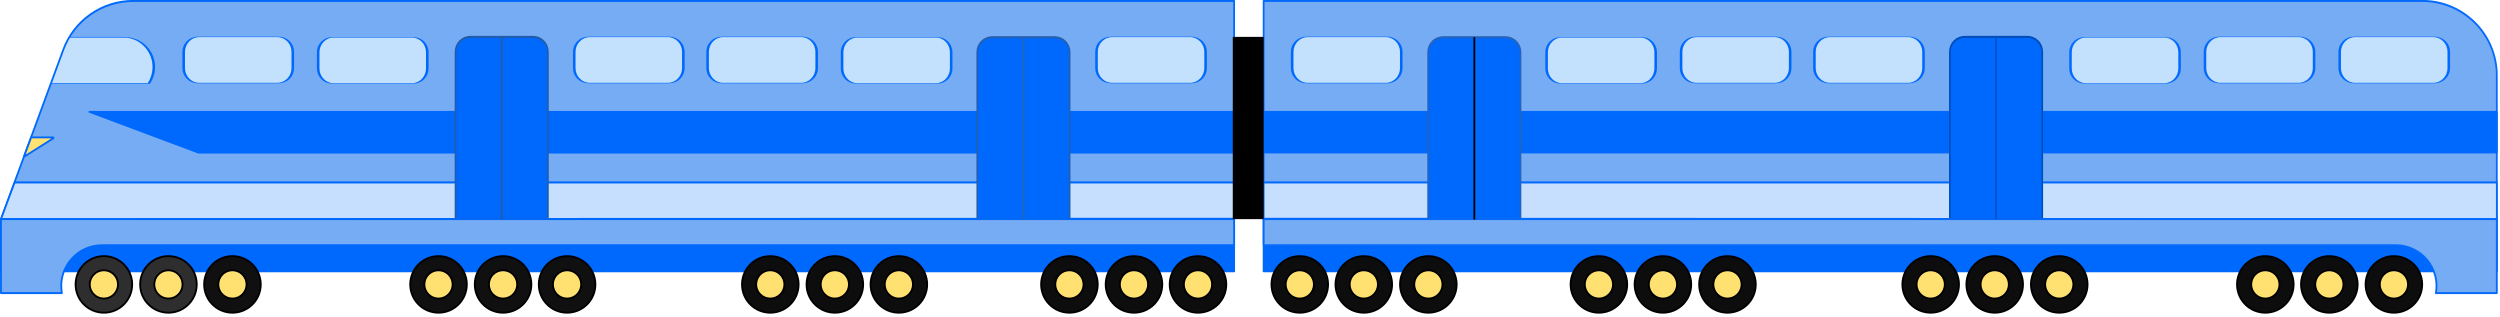
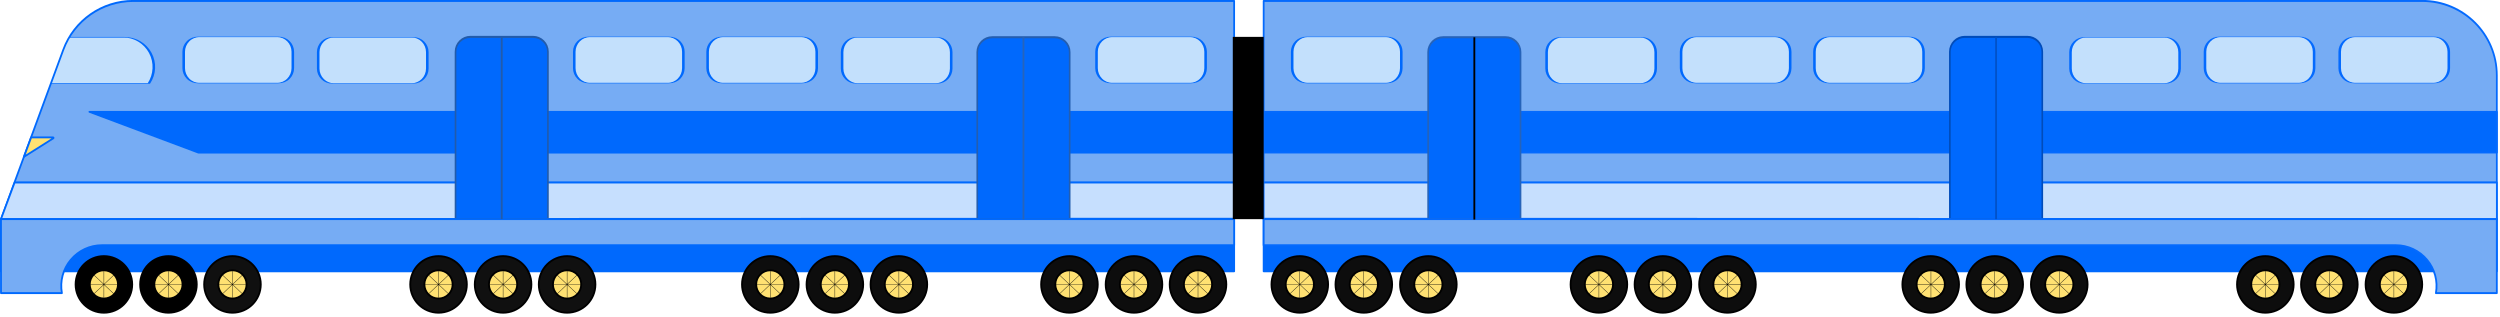
<svg xmlns="http://www.w3.org/2000/svg" width="100%" height="100%" viewBox="0 0 671 85" version="1.1" xml:space="preserve" style="fill-rule:evenodd;clip-rule:evenodd;stroke-linejoin:round;stroke-miterlimit:1.5;">
-   <g transform="matrix(1,0,0,1,-952.869,-4985.84)">
-     <g transform="matrix(0.731306,0,0,0.927136,321.02,948.264)">
-       <g id="train" transform="matrix(1.31347,0,0,1.03603,-3686.23,4485.21)">
+   <g transform="matrix(1,0,0,1,-939.16,-3652.78)">
+     <g transform="matrix(0.731306,0,0,0.927136,321.02,-384.796)">
+       <g id="train" transform="matrix(1.31347,0,0,1.03603,-3704.97,4485.21)">
        <g transform="matrix(0.908012,0,0,1,373.19,2.51073)">
          <path d="M3784.02,-128.038L3445.24,-128.038C3435.63,-128.038 3427.04,-122.596 3423.72,-114.407C3416.44,-96.434 3404.54,-67.063 3404.54,-67.063L3784.02,-67.063L3784.02,-128.038Z" style="fill:rgb(118,172,244);" />
          <clipPath id="_clip1">
            <path d="M3784.02,-128.038L3445.24,-128.038C3435.63,-128.038 3427.04,-122.596 3423.72,-114.407C3416.44,-96.434 3404.54,-67.063 3404.54,-67.063L3784.02,-67.063L3784.02,-128.038Z" />
          </clipPath>
          <g clip-path="url(#_clip1)">
            <g transform="matrix(1.46552,0,0,0.327273,-2107.55,-79.8578)">
              <path d="M3792.24,-76.755C3793.51,-84.55 3793.63,-94.562 3792.54,-102.809C3791.45,-111.055 3789.34,-116.202 3787.04,-116.202C3781.07,-116.202 3775.05,-116.202 3775.05,-116.202L3769.55,-76.747L3792.24,-76.747C3792.24,-76.747 3792.24,-76.75 3792.24,-76.755Z" style="fill:rgb(195,224,252);stroke:rgb(0,105,253);stroke-width:0.54px;" />
            </g>
          </g>
          <path d="M3784.02,-128.038L3445.24,-128.038C3435.63,-128.038 3427.04,-122.596 3423.72,-114.407C3416.44,-96.434 3404.54,-67.063 3404.54,-67.063L3784.02,-67.063L3784.02,-128.038Z" style="fill:none;stroke:rgb(0,105,253);stroke-width:0.55px;" />
        </g>
        <g transform="matrix(0.942837,0,0,0.919308,217.741,-7.16899)">
          <path d="M3809.12,-95.04L3469.88,-95.04L3502.16,-82.648L3809.12,-82.648L3809.12,-95.04Z" style="fill:rgb(0,105,253);stroke:rgb(0,105,253);stroke-width:0.56px;" />
        </g>
        <g transform="matrix(1.46552,0,0,0.327273,-1761.74,-77.4547)">
          <path d="M3795.85,-103.477C3795.85,-106.852 3795.55,-110.089 3795.02,-112.475C3794.49,-114.861 3793.76,-116.202 3793.01,-116.202C3789.04,-116.202 3781.86,-116.202 3777.89,-116.202C3777.14,-116.202 3776.41,-114.861 3775.88,-112.475C3775.35,-110.089 3775.05,-106.852 3775.05,-103.477C3775.05,-98.994 3775.05,-93.955 3775.05,-89.472C3775.05,-86.097 3775.35,-82.861 3775.88,-80.474C3776.41,-78.088 3777.14,-76.747 3777.89,-76.747C3781.86,-76.747 3789.04,-76.747 3793.01,-76.747C3793.76,-76.747 3794.49,-78.088 3795.02,-80.474C3795.55,-82.861 3795.85,-86.097 3795.85,-89.472C3795.85,-93.955 3795.85,-98.994 3795.85,-103.477Z" style="fill:rgb(195,224,252);stroke:rgb(0,105,253);stroke-width:0.49px;" />
        </g>
        <g transform="matrix(1.46552,0,0,0.327273,-1832.83,-77.3471)">
          <path d="M3795.85,-103.477C3795.85,-106.852 3795.55,-110.089 3795.02,-112.475C3794.49,-114.861 3793.76,-116.202 3793.01,-116.202C3789.04,-116.202 3781.86,-116.202 3777.89,-116.202C3777.14,-116.202 3776.41,-114.861 3775.88,-112.475C3775.35,-110.089 3775.05,-106.852 3775.05,-103.477C3775.05,-98.994 3775.05,-93.955 3775.05,-89.472C3775.05,-86.097 3775.35,-82.861 3775.88,-80.474C3776.41,-78.088 3777.14,-76.747 3777.89,-76.747C3781.86,-76.747 3789.04,-76.747 3793.01,-76.747C3793.76,-76.747 3794.49,-78.088 3795.02,-80.474C3795.55,-82.861 3795.85,-86.097 3795.85,-89.472C3795.85,-93.955 3795.85,-98.994 3795.85,-103.477Z" style="fill:rgb(195,224,252);stroke:rgb(0,105,253);stroke-width:0.49px;" />
        </g>
        <g transform="matrix(1.46552,0,0,0.327273,-1870.41,-77.4547)">
          <path d="M3795.85,-103.477C3795.85,-106.852 3795.55,-110.089 3795.02,-112.475C3794.49,-114.861 3793.76,-116.202 3793.01,-116.202C3789.04,-116.202 3781.86,-116.202 3777.89,-116.202C3777.14,-116.202 3776.41,-114.861 3775.88,-112.475C3775.35,-110.089 3775.05,-106.852 3775.05,-103.477C3775.05,-98.994 3775.05,-93.955 3775.05,-89.472C3775.05,-86.097 3775.35,-82.861 3775.88,-80.474C3776.41,-78.088 3777.14,-76.747 3777.89,-76.747C3781.86,-76.747 3789.04,-76.747 3793.01,-76.747C3793.76,-76.747 3794.49,-78.088 3795.02,-80.474C3795.55,-82.861 3795.85,-86.097 3795.85,-89.472C3795.85,-93.955 3795.85,-98.994 3795.85,-103.477Z" style="fill:rgb(195,224,252);stroke:rgb(0,105,253);stroke-width:0.49px;" />
        </g>
        <g transform="matrix(1.46552,0,0,0.327273,-1907.67,-77.4547)">
          <path d="M3795.85,-103.477C3795.85,-106.852 3795.55,-110.089 3795.02,-112.475C3794.49,-114.861 3793.76,-116.202 3793.01,-116.202C3789.04,-116.202 3781.86,-116.202 3777.89,-116.202C3777.14,-116.202 3776.41,-114.861 3775.88,-112.475C3775.35,-110.089 3775.05,-106.852 3775.05,-103.477C3775.05,-98.994 3775.05,-93.955 3775.05,-89.472C3775.05,-86.097 3775.35,-82.861 3775.88,-80.474C3776.41,-78.088 3777.14,-76.747 3777.89,-76.747C3781.86,-76.747 3789.04,-76.747 3793.01,-76.747C3793.76,-76.747 3794.49,-78.088 3795.02,-80.474C3795.55,-82.861 3795.85,-86.097 3795.85,-89.472C3795.85,-93.955 3795.85,-98.994 3795.85,-103.477Z" style="fill:rgb(195,224,252);stroke:rgb(0,105,253);stroke-width:0.49px;" />
        </g>
        <g transform="matrix(1.46552,0,0,0.327273,-1979.22,-77.3471)">
          <path d="M3795.85,-103.477C3795.85,-106.852 3795.55,-110.089 3795.02,-112.475C3794.49,-114.861 3793.76,-116.202 3793.01,-116.202C3789.04,-116.202 3781.86,-116.202 3777.89,-116.202C3777.14,-116.202 3776.41,-114.861 3775.88,-112.475C3775.35,-110.089 3775.05,-106.852 3775.05,-103.477C3775.05,-98.994 3775.05,-93.955 3775.05,-89.472C3775.05,-86.097 3775.35,-82.861 3775.88,-80.474C3776.41,-78.088 3777.14,-76.747 3777.89,-76.747C3781.86,-76.747 3789.04,-76.747 3793.01,-76.747C3793.76,-76.747 3794.49,-78.088 3795.02,-80.474C3795.55,-82.861 3795.85,-86.097 3795.85,-89.472C3795.85,-93.955 3795.85,-98.994 3795.85,-103.477Z" style="fill:rgb(195,224,252);stroke:rgb(0,105,253);stroke-width:0.49px;" />
        </g>
        <g transform="matrix(1.46552,0,0,0.327273,-2016.8,-77.4547)">
          <path d="M3795.85,-103.477C3795.85,-106.852 3795.55,-110.089 3795.02,-112.475C3794.49,-114.861 3793.76,-116.202 3793.01,-116.202C3789.04,-116.202 3781.86,-116.202 3777.89,-116.202C3777.14,-116.202 3776.41,-114.861 3775.88,-112.475C3775.35,-110.089 3775.05,-106.852 3775.05,-103.477C3775.05,-98.994 3775.05,-93.955 3775.05,-89.472C3775.05,-86.097 3775.35,-82.861 3775.88,-80.474C3776.41,-78.088 3777.14,-76.747 3777.89,-76.747C3781.86,-76.747 3789.04,-76.747 3793.01,-76.747C3793.76,-76.747 3794.49,-78.088 3795.02,-80.474C3795.55,-82.861 3795.85,-86.097 3795.85,-89.472C3795.85,-93.955 3795.85,-98.994 3795.85,-103.477Z" style="fill:rgb(195,224,252);stroke:rgb(0,105,253);stroke-width:0.49px;" />
        </g>
        <g transform="matrix(1,0,0,0.990697,0,-0.600505)">
          <rect x="3464.55" y="-64.553" width="344.571" height="14.714" style="fill:rgb(0,105,253);stroke:rgb(0,105,253);stroke-width:0.52px;" />
        </g>
        <g transform="matrix(0.908144,0,0,1.05829,349.771,4.36024)">
          <path d="M3809.26,-74.811L3434.04,-74.811L3429.83,-65.117L3809.26,-65.215L3809.26,-74.811Z" style="fill:rgb(198,223,254);stroke:rgb(0,105,253);stroke-width:0.53px;" />
        </g>
        <g transform="matrix(1,0,0,1.2522,-144.028,29.1257)">
          <path d="M3761.41,-112.159C3761.41,-113.041 3760.97,-113.887 3760.19,-114.51C3759.41,-115.134 3758.35,-115.484 3757.25,-115.484C3752.44,-115.484 3744.56,-115.484 3739.75,-115.484C3738.65,-115.484 3737.59,-115.134 3736.81,-114.51C3736.03,-113.887 3735.59,-113.041 3735.59,-112.159C3735.59,-102.447 3735.59,-74.811 3735.59,-74.811L3761.41,-74.811L3761.41,-112.159Z" style="fill:rgb(0,105,253);stroke:rgb(34,91,170);stroke-width:0.46px;" />
        </g>
        <g transform="matrix(1,0,0,1.24956,1.75894,28.9278)">
          <path d="M3761.41,-112.152C3761.41,-113.036 3760.97,-113.883 3760.19,-114.508C3759.41,-115.133 3758.35,-115.484 3757.25,-115.484C3752.44,-115.484 3744.56,-115.484 3739.75,-115.484C3738.65,-115.484 3737.59,-115.133 3736.81,-114.508C3736.03,-113.883 3735.59,-113.036 3735.59,-112.152C3735.59,-102.434 3735.59,-74.811 3735.59,-74.811L3761.41,-74.811L3761.41,-112.152Z" style="fill:rgb(0,105,253);stroke:rgb(36,94,175);stroke-width:0.46px;" />
        </g>
        <g transform="matrix(0.972493,0,0,1,95.3011,0)">
          <path d="M3818.87,-57.264L3493.56,-57.264C3490.1,-57.264 3486.82,-55.772 3484.6,-53.191C3482.37,-50.609 3481.44,-47.203 3482.05,-43.89C3482.05,-43.888 3482.05,-43.888 3482.05,-43.888L3464.55,-43.888L3464.55,-64.553L3818.87,-64.553L3818.87,-57.264Z" style="fill:rgb(118,172,244);stroke:rgb(0,105,253);stroke-width:0.53px;" />
        </g>
        <path d="M3604.47,-115.484L3604.47,-64.553" style="fill:none;stroke:rgb(34,91,170);stroke-width:0.52px;" />
        <g transform="matrix(1,0,0,1,145.787,0.107606)">
          <path d="M3604.47,-115.484L3604.47,-64.553" style="fill:none;stroke:rgb(38,100,187);stroke-width:0.52px;" />
        </g>
        <g transform="matrix(1,0,0,1,-36.9406,147.851)">
-           <circle cx="3530.25" cy="-194.165" r="7.906" style="fill:rgb(46,46,46);stroke:black;stroke-width:0.52px;" />
-           <g transform="matrix(0.5,0,0,0.5,1765.12,-97.0825)">
-             <circle cx="3530.25" cy="-194.165" r="7.906" style="fill:rgb(255,225,114);stroke:black;stroke-width:1.04px;" />
+           <circle cx="3530.25" cy="-194.165" r="7.906" style="stroke:black;stroke-width:0.52px;" />
+           <g transform="matrix(0.5,0,0,0.5,1765.12,-97.0825)">
+             <circle cx="3530.25" cy="-194.165" r="7.906" style="fill:rgb(255,225,114);stroke:black;stroke-width:1.04px;" />
+           </g>
+           <g transform="matrix(0.673235,0,0,0.636136,2871.38,-2560.87)">
+             <path d="M978.664,3714.58L978.664,3720.45L982.816,3716.3L978.664,3720.45L984.536,3720.45L978.664,3720.45L982.816,3724.6L978.664,3720.45L978.664,3726.32L978.664,3720.45L974.512,3724.6L978.664,3720.45L972.792,3720.45L978.664,3720.45L974.512,3716.3L978.664,3720.45L978.664,3714.58Z" style="fill:none;stroke:black;stroke-width:0.16px;stroke-linecap:round;stroke-linejoin:miter;" />
          </g>
        </g>
        <g transform="matrix(1,0,0,1,-18.9035,147.851)">
-           <circle cx="3530.25" cy="-194.165" r="7.906" style="fill:rgb(46,46,46);stroke:black;stroke-width:0.52px;" />
-           <g transform="matrix(0.5,0,0,0.5,1765.12,-97.0825)">
-             <circle cx="3530.25" cy="-194.165" r="7.906" style="fill:rgb(255,225,114);stroke:black;stroke-width:1.04px;" />
+           <circle cx="3530.25" cy="-194.165" r="7.906" style="stroke:black;stroke-width:0.52px;" />
+           <g transform="matrix(0.5,0,0,0.5,1765.12,-97.0825)">
+             <circle cx="3530.25" cy="-194.165" r="7.906" style="fill:rgb(255,225,114);stroke:black;stroke-width:1.04px;" />
+           </g>
+           <g transform="matrix(0.673235,0,0,0.636136,2871.38,-2560.87)">
+             <path d="M978.664,3714.58L978.664,3720.45L982.816,3716.3L978.664,3720.45L984.536,3720.45L978.664,3720.45L982.816,3724.6L978.664,3720.45L978.664,3726.32L978.664,3720.45L974.512,3724.6L978.664,3720.45L972.792,3720.45L978.664,3720.45L974.512,3716.3L978.664,3720.45L978.664,3714.58Z" style="fill:none;stroke:black;stroke-width:0.16px;stroke-linecap:round;stroke-linejoin:miter;" />
          </g>
        </g>
        <g transform="matrix(1,0,0,1,-1.01671,147.851)">
          <circle cx="3530.25" cy="-194.165" r="7.906" style="fill:rgb(16,16,16);stroke:black;stroke-width:0.52px;" />
          <g transform="matrix(0.5,0,0,0.5,1765.12,-97.0825)">
            <circle cx="3530.25" cy="-194.165" r="7.906" style="fill:rgb(255,225,114);stroke:black;stroke-width:1.04px;" />
          </g>
+           <g transform="matrix(0.673235,0,0,0.636136,2871.38,-2560.87)">
+             <path d="M978.664,3714.58L978.664,3720.45L982.816,3716.3L978.664,3720.45L984.536,3720.45L978.664,3720.45L982.816,3724.6L978.664,3720.45L978.664,3726.32L978.664,3720.45L974.512,3724.6L978.664,3720.45L972.792,3720.45L978.664,3720.45L974.512,3716.3L978.664,3720.45L978.664,3714.58Z" style="fill:none;stroke:black;stroke-width:0.16px;stroke-linecap:round;stroke-linejoin:miter;" />
+           </g>
        </g>
        <g transform="matrix(1,0,0,1,56.565,147.851)">
          <circle cx="3530.25" cy="-194.165" r="7.906" style="fill:rgb(16,16,16);stroke:black;stroke-width:0.52px;" />
          <g transform="matrix(0.5,0,0,0.5,1765.12,-97.0825)">
            <circle cx="3530.25" cy="-194.165" r="7.906" style="fill:rgb(255,225,114);stroke:black;stroke-width:1.04px;" />
          </g>
+           <g transform="matrix(0.673235,0,0,0.636136,2871.38,-2560.87)">
+             <path d="M978.664,3714.58L978.664,3720.45L982.816,3716.3L978.664,3720.45L984.536,3720.45L978.664,3720.45L982.816,3724.6L978.664,3720.45L978.664,3726.32L978.664,3720.45L974.512,3724.6L978.664,3720.45L972.792,3720.45L978.664,3720.45L974.512,3716.3L978.664,3720.45L978.664,3714.58Z" style="fill:none;stroke:black;stroke-width:0.16px;stroke-linecap:round;stroke-linejoin:miter;" />
+           </g>
        </g>
        <g transform="matrix(1,0,0,1,74.6021,147.851)">
          <circle cx="3530.25" cy="-194.165" r="7.906" style="fill:rgb(16,16,16);stroke:black;stroke-width:0.52px;" />
          <g transform="matrix(0.5,0,0,0.5,1765.12,-97.0825)">
            <circle cx="3530.25" cy="-194.165" r="7.906" style="fill:rgb(255,225,114);stroke:black;stroke-width:1.04px;" />
          </g>
+           <g transform="matrix(0.673235,0,0,0.636136,2871.38,-2560.87)">
+             <path d="M978.664,3714.58L978.664,3720.45L982.816,3716.3L978.664,3720.45L984.536,3720.45L978.664,3720.45L982.816,3724.6L978.664,3720.45L978.664,3726.32L978.664,3720.45L974.512,3724.6L978.664,3720.45L972.792,3720.45L978.664,3720.45L974.512,3716.3L978.664,3720.45L978.664,3714.58Z" style="fill:none;stroke:black;stroke-width:0.16px;stroke-linecap:round;stroke-linejoin:miter;" />
+           </g>
        </g>
        <g transform="matrix(1,0,0,1,92.4889,147.851)">
          <circle cx="3530.25" cy="-194.165" r="7.906" style="fill:rgb(16,16,16);stroke:black;stroke-width:0.52px;" />
          <g transform="matrix(0.5,0,0,0.5,1765.12,-97.0825)">
            <circle cx="3530.25" cy="-194.165" r="7.906" style="fill:rgb(255,225,114);stroke:black;stroke-width:1.04px;" />
          </g>
+           <g transform="matrix(0.673235,0,0,0.636136,2871.38,-2560.87)">
+             <path d="M978.664,3714.58L978.664,3720.45L982.816,3716.3L978.664,3720.45L984.536,3720.45L978.664,3720.45L982.816,3724.6L978.664,3720.45L978.664,3726.32L978.664,3720.45L974.512,3724.6L978.664,3720.45L972.792,3720.45L978.664,3720.45L974.512,3716.3L978.664,3720.45L978.664,3714.58Z" style="fill:none;stroke:black;stroke-width:0.16px;stroke-linecap:round;stroke-linejoin:miter;" />
+           </g>
        </g>
        <g transform="matrix(1,0,0,1,149.274,147.851)">
          <circle cx="3530.25" cy="-194.165" r="7.906" style="fill:rgb(13,13,13);stroke:black;stroke-width:0.52px;" />
          <g transform="matrix(0.5,0,0,0.5,1765.12,-97.0825)">
            <circle cx="3530.25" cy="-194.165" r="7.906" style="fill:rgb(255,225,114);stroke:black;stroke-width:1.04px;" />
          </g>
+           <g transform="matrix(0.673235,0,0,0.636136,2871.38,-2560.87)">
+             <path d="M978.664,3714.58L978.664,3720.45L982.816,3716.3L978.664,3720.45L984.536,3720.45L978.664,3720.45L982.816,3724.6L978.664,3720.45L978.664,3726.32L978.664,3720.45L974.512,3724.6L978.664,3720.45L972.792,3720.45L978.664,3720.45L974.512,3716.3L978.664,3720.45L978.664,3714.58Z" style="fill:none;stroke:black;stroke-width:0.16px;stroke-linecap:round;stroke-linejoin:miter;" />
+           </g>
        </g>
        <g transform="matrix(1,0,0,1,167.311,147.851)">
          <circle cx="3530.25" cy="-194.165" r="7.906" style="fill:rgb(13,13,13);stroke:black;stroke-width:0.52px;" />
          <g transform="matrix(0.5,0,0,0.5,1765.12,-97.0825)">
            <circle cx="3530.25" cy="-194.165" r="7.906" style="fill:rgb(255,225,114);stroke:black;stroke-width:1.04px;" />
          </g>
+           <g transform="matrix(0.673235,0,0,0.636136,2871.38,-2560.87)">
+             <path d="M978.664,3714.58L978.664,3720.45L982.816,3716.3L978.664,3720.45L984.536,3720.45L978.664,3720.45L982.816,3724.6L978.664,3720.45L978.664,3726.32L978.664,3720.45L974.512,3724.6L978.664,3720.45L972.792,3720.45L978.664,3720.45L974.512,3716.3L978.664,3720.45L978.664,3714.58Z" style="fill:none;stroke:black;stroke-width:0.16px;stroke-linecap:round;stroke-linejoin:miter;" />
+           </g>
        </g>
        <g transform="matrix(1,0,0,1,185.198,147.851)">
          <circle cx="3530.25" cy="-194.165" r="7.906" style="fill:rgb(13,13,13);stroke:black;stroke-width:0.52px;" />
          <g transform="matrix(0.5,0,0,0.5,1765.12,-97.0825)">
            <circle cx="3530.25" cy="-194.165" r="7.906" style="fill:rgb(255,225,114);stroke:black;stroke-width:1.04px;" />
          </g>
+           <g transform="matrix(0.673235,0,0,0.636136,2871.38,-2560.87)">
+             <path d="M978.664,3714.58L978.664,3720.45L982.816,3716.3L978.664,3720.45L984.536,3720.45L978.664,3720.45L982.816,3724.6L978.664,3720.45L978.664,3726.32L978.664,3720.45L974.512,3724.6L978.664,3720.45L972.792,3720.45L978.664,3720.45L974.512,3716.3L978.664,3720.45L978.664,3714.58Z" style="fill:none;stroke:black;stroke-width:0.16px;stroke-linecap:round;stroke-linejoin:miter;" />
+           </g>
        </g>
        <g transform="matrix(1,0,0,1,232.855,147.851)">
          <circle cx="3530.25" cy="-194.165" r="7.906" style="fill:rgb(13,13,13);stroke:black;stroke-width:0.52px;" />
          <g transform="matrix(0.5,0,0,0.5,1765.12,-97.0825)">
            <circle cx="3530.25" cy="-194.165" r="7.906" style="fill:rgb(255,225,114);stroke:black;stroke-width:1.04px;" />
          </g>
+           <g transform="matrix(0.673235,0,0,0.636136,2871.38,-2560.87)">
+             <path d="M978.664,3714.58L978.664,3720.45L982.816,3716.3L978.664,3720.45L984.536,3720.45L978.664,3720.45L982.816,3724.6L978.664,3720.45L978.664,3726.32L978.664,3720.45L974.512,3724.6L978.664,3720.45L972.792,3720.45L978.664,3720.45L974.512,3716.3L978.664,3720.45L978.664,3714.58Z" style="fill:none;stroke:black;stroke-width:0.16px;stroke-linecap:round;stroke-linejoin:miter;" />
+           </g>
        </g>
        <g transform="matrix(1,0,0,1,250.892,147.851)">
          <circle cx="3530.25" cy="-194.165" r="7.906" style="fill:rgb(13,13,13);stroke:black;stroke-width:0.52px;" />
          <g transform="matrix(0.5,0,0,0.5,1765.12,-97.0825)">
            <circle cx="3530.25" cy="-194.165" r="7.906" style="fill:rgb(255,225,114);stroke:black;stroke-width:1.04px;" />
          </g>
+           <g transform="matrix(0.673235,0,0,0.636136,2871.38,-2560.87)">
+             <path d="M978.664,3714.58L978.664,3720.45L982.816,3716.3L978.664,3720.45L984.536,3720.45L978.664,3720.45L982.816,3724.6L978.664,3720.45L978.664,3726.32L978.664,3720.45L974.512,3724.6L978.664,3720.45L972.792,3720.45L978.664,3720.45L974.512,3716.3L978.664,3720.45L978.664,3714.58Z" style="fill:none;stroke:black;stroke-width:0.16px;stroke-linecap:round;stroke-linejoin:miter;" />
+           </g>
        </g>
        <g transform="matrix(1,0,0,1,268.779,147.851)">
          <circle cx="3530.25" cy="-194.165" r="7.906" style="fill:rgb(13,13,13);stroke:black;stroke-width:0.52px;" />
          <g transform="matrix(0.5,0,0,0.5,1765.12,-97.0825)">
            <circle cx="3530.25" cy="-194.165" r="7.906" style="fill:rgb(255,225,114);stroke:black;stroke-width:1.04px;" />
+           </g>
+           <g transform="matrix(0.673235,0,0,0.636136,2871.38,-2560.87)">
+             <path d="M978.664,3714.58L978.664,3720.45L982.816,3716.3L978.664,3720.45L984.536,3720.45L978.664,3720.45L982.816,3724.6L978.664,3720.45L978.664,3726.32L978.664,3720.45L974.512,3724.6L978.664,3720.45L972.792,3720.45L978.664,3720.45L974.512,3716.3L978.664,3720.45L978.664,3714.58Z" style="fill:none;stroke:black;stroke-width:0.16px;stroke-linecap:round;stroke-linejoin:miter;" />
          </g>
        </g>
        <g id="train-wagon-2" transform="matrix(-1,0,0,1,7626.5,0)">
          <g transform="matrix(0.908012,0,0,1,373.19,2.51073)">
            <path d="M3784.02,-128.038L3427.47,-128.038C3414.81,-128.038 3404.54,-118.716 3404.54,-107.216L3404.54,-67.063L3784.02,-67.063L3784.02,-128.038Z" style="fill:rgb(118,172,244);stroke:rgb(4,106,254);stroke-width:0.55px;" />
          </g>
          <g transform="matrix(1.0157,0,0,0.919308,-59.7935,-7.16899)">
            <path d="M3809.12,-95.04L3469.88,-95.04L3469.88,-82.648L3809.12,-82.648L3809.12,-95.04Z" style="fill:rgb(0,105,253);stroke:rgb(4,106,254);stroke-width:0.54px;" />
          </g>
          <g transform="matrix(1.46552,0,0,0.327273,-1761.74,-77.4547)">
            <path d="M3795.85,-103.477C3795.85,-106.852 3795.55,-110.089 3795.02,-112.475C3794.49,-114.861 3793.76,-116.202 3793.01,-116.202C3789.04,-116.202 3781.86,-116.202 3777.89,-116.202C3777.14,-116.202 3776.41,-114.861 3775.88,-112.475C3775.35,-110.089 3775.05,-106.852 3775.05,-103.477C3775.05,-98.994 3775.05,-93.955 3775.05,-89.472C3775.05,-86.097 3775.35,-82.861 3775.88,-80.474C3776.41,-78.088 3777.14,-76.747 3777.89,-76.747C3781.86,-76.747 3789.04,-76.747 3793.01,-76.747C3793.76,-76.747 3794.49,-78.088 3795.02,-80.474C3795.55,-82.861 3795.85,-86.097 3795.85,-89.472C3795.85,-93.955 3795.85,-98.994 3795.85,-103.477Z" style="fill:rgb(195,224,252);stroke:rgb(0,105,253);stroke-width:0.49px;" />
          </g>
          <g transform="matrix(1.46552,0,0,0.327273,-1832.83,-77.3471)">
            <path d="M3795.85,-103.477C3795.85,-106.852 3795.55,-110.089 3795.02,-112.475C3794.49,-114.861 3793.76,-116.202 3793.01,-116.202C3789.04,-116.202 3781.86,-116.202 3777.89,-116.202C3777.14,-116.202 3776.41,-114.861 3775.88,-112.475C3775.35,-110.089 3775.05,-106.852 3775.05,-103.477C3775.05,-98.994 3775.05,-93.955 3775.05,-89.472C3775.05,-86.097 3775.35,-82.861 3775.88,-80.474C3776.41,-78.088 3777.14,-76.747 3777.89,-76.747C3781.86,-76.747 3789.04,-76.747 3793.01,-76.747C3793.76,-76.747 3794.49,-78.088 3795.02,-80.474C3795.55,-82.861 3795.85,-86.097 3795.85,-89.472C3795.85,-93.955 3795.85,-98.994 3795.85,-103.477Z" style="fill:rgb(195,224,252);stroke:rgb(0,105,253);stroke-width:0.49px;" />
          </g>
          <g transform="matrix(1.46552,0,0,0.327273,-1870.41,-77.4547)">
            <path d="M3795.85,-103.477C3795.85,-106.852 3795.55,-110.089 3795.02,-112.475C3794.49,-114.861 3793.76,-116.202 3793.01,-116.202C3789.04,-116.202 3781.86,-116.202 3777.89,-116.202C3777.14,-116.202 3776.41,-114.861 3775.88,-112.475C3775.35,-110.089 3775.05,-106.852 3775.05,-103.477C3775.05,-98.994 3775.05,-93.955 3775.05,-89.472C3775.05,-86.097 3775.35,-82.861 3775.88,-80.474C3776.41,-78.088 3777.14,-76.747 3777.89,-76.747C3781.86,-76.747 3789.04,-76.747 3793.01,-76.747C3793.76,-76.747 3794.49,-78.088 3795.02,-80.474C3795.55,-82.861 3795.85,-86.097 3795.85,-89.472C3795.85,-93.955 3795.85,-98.994 3795.85,-103.477Z" style="fill:rgb(195,224,252);stroke:rgb(0,105,253);stroke-width:0.49px;" />
          </g>
          <g transform="matrix(1.46552,0,0,0.327273,-1907.67,-77.4547)">
            <path d="M3795.85,-103.477C3795.85,-106.852 3795.55,-110.089 3795.02,-112.475C3794.49,-114.861 3793.76,-116.202 3793.01,-116.202C3789.04,-116.202 3781.86,-116.202 3777.89,-116.202C3777.14,-116.202 3776.41,-114.861 3775.88,-112.475C3775.35,-110.089 3775.05,-106.852 3775.05,-103.477C3775.05,-98.994 3775.05,-93.955 3775.05,-89.472C3775.05,-86.097 3775.35,-82.861 3775.88,-80.474C3776.41,-78.088 3777.14,-76.747 3777.89,-76.747C3781.86,-76.747 3789.04,-76.747 3793.01,-76.747C3793.76,-76.747 3794.49,-78.088 3795.02,-80.474C3795.55,-82.861 3795.85,-86.097 3795.85,-89.472C3795.85,-93.955 3795.85,-98.994 3795.85,-103.477Z" style="fill:rgb(195,224,252);stroke:rgb(0,105,253);stroke-width:0.49px;" />
          </g>
          <g transform="matrix(1.46552,0,0,0.327273,-1979.22,-77.3471)">
            <path d="M3795.85,-103.477C3795.85,-106.852 3795.55,-110.089 3795.02,-112.475C3794.49,-114.861 3793.76,-116.202 3793.01,-116.202C3789.04,-116.202 3781.86,-116.202 3777.89,-116.202C3777.14,-116.202 3776.41,-114.861 3775.88,-112.475C3775.35,-110.089 3775.05,-106.852 3775.05,-103.477C3775.05,-98.994 3775.05,-93.955 3775.05,-89.472C3775.05,-86.097 3775.35,-82.861 3775.88,-80.474C3776.41,-78.088 3777.14,-76.747 3777.89,-76.747C3781.86,-76.747 3789.04,-76.747 3793.01,-76.747C3793.76,-76.747 3794.49,-78.088 3795.02,-80.474C3795.55,-82.861 3795.85,-86.097 3795.85,-89.472C3795.85,-93.955 3795.85,-98.994 3795.85,-103.477Z" style="fill:rgb(195,224,252);stroke:rgb(4,106,254);stroke-width:0.49px;" />
          </g>
          <g transform="matrix(1.46552,0,0,0.327273,-2016.8,-77.4547)">
            <path d="M3795.85,-103.477C3795.85,-106.852 3795.55,-110.089 3795.02,-112.475C3794.49,-114.861 3793.76,-116.202 3793.01,-116.202C3789.04,-116.202 3781.86,-116.202 3777.89,-116.202C3777.14,-116.202 3776.41,-114.861 3775.88,-112.475C3775.35,-110.089 3775.05,-106.852 3775.05,-103.477C3775.05,-98.994 3775.05,-93.955 3775.05,-89.472C3775.05,-86.097 3775.35,-82.861 3775.88,-80.474C3776.41,-78.088 3777.14,-76.747 3777.89,-76.747C3781.86,-76.747 3789.04,-76.747 3793.01,-76.747C3793.76,-76.747 3794.49,-78.088 3795.02,-80.474C3795.55,-82.861 3795.85,-86.097 3795.85,-89.472C3795.85,-93.955 3795.85,-98.994 3795.85,-103.477Z" style="fill:rgb(195,224,252);stroke:rgb(4,106,254);stroke-width:0.49px;" />
          </g>
          <g transform="matrix(1.46552,0,0,0.327273,-2054.44,-77.4547)">
            <path d="M3795.85,-103.477C3795.85,-106.852 3795.55,-110.089 3795.02,-112.475C3794.49,-114.861 3793.76,-116.202 3793.01,-116.202C3789.04,-116.202 3781.86,-116.202 3777.89,-116.202C3777.14,-116.202 3776.41,-114.861 3775.88,-112.475C3775.35,-110.089 3775.05,-106.852 3775.05,-103.477C3775.05,-98.994 3775.05,-93.955 3775.05,-89.472C3775.05,-86.097 3775.35,-82.861 3775.88,-80.474C3776.41,-78.088 3777.14,-76.747 3777.89,-76.747C3781.86,-76.747 3789.04,-76.747 3793.01,-76.747C3793.76,-76.747 3794.49,-78.088 3795.02,-80.474C3795.55,-82.861 3795.85,-86.097 3795.85,-89.472C3795.85,-93.955 3795.85,-98.994 3795.85,-103.477Z" style="fill:rgb(195,224,252);stroke:rgb(4,106,254);stroke-width:0.49px;" />
          </g>
          <g transform="matrix(1,0,0,0.990697,0,-0.600505)">
            <rect x="3464.55" y="-64.553" width="344.571" height="14.714" style="fill:rgb(0,105,253);stroke:rgb(0,105,253);stroke-width:0.52px;" />
          </g>
          <g transform="matrix(0.908144,0,0,1.05829,349.771,4.36024)">
            <path d="M3809.26,-74.811L3429.83,-74.811L3429.83,-65.117L3809.26,-65.215L3809.26,-74.811Z" style="fill:rgb(198,223,254);stroke:rgb(4,106,254);stroke-width:0.53px;" />
          </g>
          <g transform="matrix(1,0,0,1.2522,-144.028,29.1257)">
            <path d="M3761.41,-112.159C3761.41,-113.041 3760.97,-113.887 3760.19,-114.51C3759.41,-115.134 3758.35,-115.484 3757.25,-115.484C3752.44,-115.484 3744.56,-115.484 3739.75,-115.484C3738.65,-115.484 3737.59,-115.134 3736.81,-114.51C3736.03,-113.887 3735.59,-113.041 3735.59,-112.159C3735.59,-102.447 3735.59,-74.811 3735.59,-74.811L3761.41,-74.811L3761.41,-112.159Z" style="fill:rgb(0,105,253);stroke:rgb(1,76,185);stroke-width:0.46px;" />
          </g>
          <g transform="matrix(1,0,0,1.24956,1.75894,28.9278)">
            <path d="M3761.41,-112.152C3761.41,-113.036 3760.97,-113.883 3760.19,-114.508C3759.41,-115.133 3758.35,-115.484 3757.25,-115.484C3752.44,-115.484 3744.56,-115.484 3739.75,-115.484C3738.65,-115.484 3737.59,-115.133 3736.81,-114.508C3736.03,-113.883 3735.59,-113.036 3735.59,-112.152C3735.59,-102.434 3735.59,-74.811 3735.59,-74.811L3761.41,-74.811L3761.41,-112.152Z" style="fill:rgb(0,105,253);stroke:rgb(38,99,185);stroke-width:0.46px;" />
          </g>
          <g transform="matrix(0.972493,0,0,1,95.3011,0)">
            <path d="M3818.87,-57.264L3493.56,-57.264C3490.1,-57.264 3486.82,-55.772 3484.6,-53.191C3482.37,-50.609 3481.44,-47.203 3482.05,-43.89C3482.05,-43.888 3482.05,-43.888 3482.05,-43.888L3464.55,-43.888L3464.55,-64.553L3818.87,-64.553L3818.87,-57.264Z" style="fill:rgb(118,172,244);stroke:rgb(4,106,254);stroke-width:0.53px;" />
          </g>
          <path d="M3604.47,-115.484L3604.47,-64.553" style="fill:none;stroke:rgb(1,82,201);stroke-width:0.52px;" />
          <g transform="matrix(1,0,0,1,145.787,0.107606)">
            <path d="M3604.47,-115.484L3604.47,-64.553" style="fill:none;stroke:black;stroke-width:0.52px;" />
          </g>
          <g transform="matrix(1,0,0,1,-36.9406,147.851)">
            <circle cx="3530.25" cy="-194.165" r="7.906" style="fill:rgb(13,13,13);stroke:black;stroke-width:0.52px;" />
            <g transform="matrix(0.5,0,0,0.5,1765.12,-97.0825)">
              <circle cx="3530.25" cy="-194.165" r="7.906" style="fill:rgb(255,225,114);stroke:black;stroke-width:1.04px;" />
            </g>
+             <g transform="matrix(-0.673235,0,0,0.636136,4189.12,-2560.87)">
+               <path d="M978.664,3714.58L978.664,3720.45L982.816,3716.3L978.664,3720.45L984.536,3720.45L978.664,3720.45L982.816,3724.6L978.664,3720.45L978.664,3726.32L978.664,3720.45L974.512,3724.6L978.664,3720.45L972.792,3720.45L978.664,3720.45L974.512,3716.3L978.664,3720.45L978.664,3714.58Z" style="fill:none;stroke:black;stroke-width:0.16px;stroke-linecap:round;stroke-linejoin:miter;" />
+             </g>
          </g>
          <g transform="matrix(1,0,0,1,-18.9035,147.851)">
            <circle cx="3530.25" cy="-194.165" r="7.906" style="fill:rgb(13,13,13);stroke:black;stroke-width:0.52px;" />
            <g transform="matrix(0.5,0,0,0.5,1765.12,-97.0825)">
              <circle cx="3530.25" cy="-194.165" r="7.906" style="fill:rgb(255,225,114);stroke:black;stroke-width:1.04px;" />
            </g>
+             <g transform="matrix(-0.673235,0,0,0.636136,4189.12,-2560.87)">
+               <path d="M978.664,3714.58L978.664,3720.45L982.816,3716.3L978.664,3720.45L984.536,3720.45L978.664,3720.45L982.816,3724.6L978.664,3720.45L978.664,3726.32L978.664,3720.45L974.512,3724.6L978.664,3720.45L972.792,3720.45L978.664,3720.45L974.512,3716.3L978.664,3720.45L978.664,3714.58Z" style="fill:none;stroke:black;stroke-width:0.16px;stroke-linecap:round;stroke-linejoin:miter;" />
+             </g>
          </g>
          <g transform="matrix(1,0,0,1,-1.01671,147.851)">
            <circle cx="3530.25" cy="-194.165" r="7.906" style="fill:rgb(13,13,13);stroke:black;stroke-width:0.52px;" />
            <g transform="matrix(0.5,0,0,0.5,1765.12,-97.0825)">
              <circle cx="3530.25" cy="-194.165" r="7.906" style="fill:rgb(255,225,114);stroke:black;stroke-width:1.04px;" />
            </g>
+             <g transform="matrix(-0.673235,0,0,0.636136,4189.12,-2560.87)">
+               <path d="M978.664,3714.58L978.664,3720.45L982.816,3716.3L978.664,3720.45L984.536,3720.45L978.664,3720.45L982.816,3724.6L978.664,3720.45L978.664,3726.32L978.664,3720.45L974.512,3724.6L978.664,3720.45L972.792,3720.45L978.664,3720.45L974.512,3716.3L978.664,3720.45L978.664,3714.58Z" style="fill:none;stroke:black;stroke-width:0.16px;stroke-linecap:round;stroke-linejoin:miter;" />
+             </g>
          </g>
          <g transform="matrix(1,0,0,1,56.565,147.851)">
            <circle cx="3530.25" cy="-194.165" r="7.906" style="fill:rgb(13,13,13);stroke:black;stroke-width:0.52px;" />
            <g transform="matrix(0.5,0,0,0.5,1765.12,-97.0825)">
              <circle cx="3530.25" cy="-194.165" r="7.906" style="fill:rgb(255,225,114);stroke:black;stroke-width:1.04px;" />
            </g>
+             <g transform="matrix(-0.673235,0,0,0.636136,4189.12,-2560.87)">
+               <path d="M978.664,3714.58L978.664,3720.45L982.816,3716.3L978.664,3720.45L984.536,3720.45L978.664,3720.45L982.816,3724.6L978.664,3720.45L978.664,3726.32L978.664,3720.45L974.512,3724.6L978.664,3720.45L972.792,3720.45L978.664,3720.45L974.512,3716.3L978.664,3720.45L978.664,3714.58Z" style="fill:none;stroke:black;stroke-width:0.16px;stroke-linecap:round;stroke-linejoin:miter;" />
+             </g>
          </g>
          <g transform="matrix(1,0,0,1,74.6021,147.851)">
            <circle cx="3530.25" cy="-194.165" r="7.906" style="fill:rgb(13,13,13);stroke:black;stroke-width:0.52px;" />
            <g transform="matrix(0.5,0,0,0.5,1765.12,-97.0825)">
              <circle cx="3530.25" cy="-194.165" r="7.906" style="fill:rgb(255,225,114);stroke:black;stroke-width:1.04px;" />
            </g>
+             <g transform="matrix(-0.673235,0,0,0.636136,4189.12,-2560.86)">
+               <path d="M978.664,3714.58L978.664,3720.45L982.816,3716.3L978.664,3720.45L984.536,3720.45L978.664,3720.45L982.816,3724.6L978.664,3720.45L978.664,3726.32L978.664,3720.45L974.512,3724.6L978.664,3720.45L972.792,3720.45L978.664,3720.45L974.512,3716.3L978.664,3720.45L978.664,3714.58Z" style="fill:none;stroke:black;stroke-width:0.16px;stroke-linecap:round;stroke-linejoin:miter;" />
+             </g>
          </g>
          <g transform="matrix(1,0,0,1,92.4889,147.851)">
            <circle cx="3530.25" cy="-194.165" r="7.906" style="fill:rgb(13,13,13);stroke:black;stroke-width:0.52px;" />
            <g transform="matrix(0.5,0,0,0.5,1765.12,-97.0825)">
              <circle cx="3530.25" cy="-194.165" r="7.906" style="fill:rgb(255,225,114);stroke:black;stroke-width:1.04px;" />
            </g>
+             <g transform="matrix(-0.673235,0,0,0.636136,4189.05,-2560.86)">
+               <path d="M978.664,3714.58L978.664,3720.45L982.816,3716.3L978.664,3720.45L984.536,3720.45L978.664,3720.45L982.816,3724.6L978.664,3720.45L978.664,3726.32L978.664,3720.45L974.512,3724.6L978.664,3720.45L972.792,3720.45L978.664,3720.45L974.512,3716.3L978.664,3720.45L978.664,3714.58Z" style="fill:none;stroke:black;stroke-width:0.16px;stroke-linecap:round;stroke-linejoin:miter;" />
+             </g>
          </g>
          <g transform="matrix(1,0,0,1,149.274,147.851)">
            <circle cx="3530.25" cy="-194.165" r="7.906" style="fill:rgb(13,13,13);stroke:black;stroke-width:0.52px;" />
            <g transform="matrix(0.5,0,0,0.5,1765.12,-97.0825)">
              <circle cx="3530.25" cy="-194.165" r="7.906" style="fill:rgb(255,225,114);stroke:black;stroke-width:1.04px;" />
            </g>
+             <g transform="matrix(-0.673235,0,0,0.636136,4189.12,-2560.86)">
+               <path d="M978.664,3714.58L978.664,3720.45L982.816,3716.3L978.664,3720.45L984.536,3720.45L978.664,3720.45L982.816,3724.6L978.664,3720.45L978.664,3726.32L978.664,3720.45L974.512,3724.6L978.664,3720.45L972.792,3720.45L978.664,3720.45L974.512,3716.3L978.664,3720.45L978.664,3714.58Z" style="fill:none;stroke:black;stroke-width:0.16px;stroke-linecap:round;stroke-linejoin:miter;" />
+             </g>
          </g>
          <g transform="matrix(1,0,0,1,167.311,147.851)">
            <circle cx="3530.25" cy="-194.165" r="7.906" style="fill:rgb(13,13,13);stroke:black;stroke-width:0.52px;" />
            <g transform="matrix(0.5,0,0,0.5,1765.12,-97.0825)">
              <circle cx="3530.25" cy="-194.165" r="7.906" style="fill:rgb(255,225,114);stroke:black;stroke-width:1.04px;" />
            </g>
+             <g transform="matrix(-0.673235,0,0,0.636136,4189.12,-2560.86)">
+               <path d="M978.664,3714.58L978.664,3720.45L982.816,3716.3L978.664,3720.45L984.536,3720.45L978.664,3720.45L982.816,3724.6L978.664,3720.45L978.664,3726.32L978.664,3720.45L974.512,3724.6L978.664,3720.45L972.792,3720.45L978.664,3720.45L974.512,3716.3L978.664,3720.45L978.664,3714.58Z" style="fill:none;stroke:black;stroke-width:0.16px;stroke-linecap:round;stroke-linejoin:miter;" />
+             </g>
          </g>
          <g transform="matrix(1,0,0,1,185.198,147.851)">
            <circle cx="3530.25" cy="-194.165" r="7.906" style="fill:rgb(13,13,13);stroke:black;stroke-width:0.52px;" />
            <g transform="matrix(0.5,0,0,0.5,1765.12,-97.0825)">
              <circle cx="3530.25" cy="-194.165" r="7.906" style="fill:rgb(255,225,114);stroke:black;stroke-width:1.04px;" />
            </g>
+             <g transform="matrix(-0.673235,0,0,0.636136,4189.12,-2560.86)">
+               <path d="M978.664,3714.58L978.664,3720.45L982.816,3716.3L978.664,3720.45L984.536,3720.45L978.664,3720.45L982.816,3724.6L978.664,3720.45L978.664,3726.32L978.664,3720.45L974.512,3724.6L978.664,3720.45L972.792,3720.45L978.664,3720.45L974.512,3716.3L978.664,3720.45L978.664,3714.58Z" style="fill:none;stroke:black;stroke-width:0.16px;stroke-linecap:round;stroke-linejoin:miter;" />
+             </g>
          </g>
          <g transform="matrix(1,0,0,1,232.855,147.851)">
            <circle cx="3530.25" cy="-194.165" r="7.906" style="fill:rgb(13,13,13);stroke:black;stroke-width:0.52px;" />
            <g transform="matrix(0.5,0,0,0.5,1765.12,-97.0825)">
              <circle cx="3530.25" cy="-194.165" r="7.906" style="fill:rgb(255,225,114);stroke:black;stroke-width:1.04px;" />
            </g>
+             <g transform="matrix(-0.673235,0,0,0.636136,4189.12,-2560.86)">
+               <path d="M978.664,3714.58L978.664,3720.45L982.816,3716.3L978.664,3720.45L984.536,3720.45L978.664,3720.45L982.816,3724.6L978.664,3720.45L978.664,3726.32L978.664,3720.45L974.512,3724.6L978.664,3720.45L972.792,3720.45L978.664,3720.45L974.512,3716.3L978.664,3720.45L978.664,3714.58Z" style="fill:none;stroke:black;stroke-width:0.16px;stroke-linecap:round;stroke-linejoin:miter;" />
+             </g>
          </g>
          <g transform="matrix(1,0,0,1,250.892,147.851)">
            <circle cx="3530.25" cy="-194.165" r="7.906" style="fill:rgb(13,13,13);stroke:black;stroke-width:0.52px;" />
            <g transform="matrix(0.5,0,0,0.5,1765.12,-97.0825)">
              <circle cx="3530.25" cy="-194.165" r="7.906" style="fill:rgb(255,225,114);stroke:black;stroke-width:1.04px;" />
            </g>
+             <g transform="matrix(-0.673235,0,0,0.636136,4189.12,-2560.86)">
+               <path d="M978.664,3714.58L978.664,3720.45L982.816,3716.3L978.664,3720.45L984.536,3720.45L978.664,3720.45L982.816,3724.6L978.664,3720.45L978.664,3726.32L978.664,3720.45L974.512,3724.6L978.664,3720.45L972.792,3720.45L978.664,3720.45L974.512,3716.3L978.664,3720.45L978.664,3714.58Z" style="fill:none;stroke:black;stroke-width:0.16px;stroke-linecap:round;stroke-linejoin:miter;" />
+             </g>
          </g>
          <g transform="matrix(1,0,0,1,268.779,147.851)">
            <circle cx="3530.25" cy="-194.165" r="7.906" style="fill:rgb(13,13,13);stroke:black;stroke-width:0.52px;" />
            <g transform="matrix(0.5,0,0,0.5,1765.12,-97.0825)">
              <circle cx="3530.25" cy="-194.165" r="7.906" style="fill:rgb(255,225,114);stroke:black;stroke-width:1.04px;" />
+             </g>
+             <g transform="matrix(-0.673235,0,0,0.636136,4189.12,-2560.87)">
+               <path d="M978.664,3714.58L978.664,3720.45L982.816,3716.3L978.664,3720.45L984.536,3720.45L978.664,3720.45L982.816,3724.6L978.664,3720.45L978.664,3726.32L978.664,3720.45L974.512,3724.6L978.664,3720.45L972.792,3720.45L978.664,3720.45L974.512,3716.3L978.664,3720.45L978.664,3714.58Z" style="fill:none;stroke:black;stroke-width:0.16px;stroke-linecap:round;stroke-linejoin:miter;" />
            </g>
          </g>
        </g>
        <g id="Train-link" transform="matrix(1,0,0,0.746664,283.839,-576.664)">
          <rect x="3524.91" y="617.654" width="8.629" height="68.212" />
        </g>
        <g id="train-lights" transform="matrix(1.46769,0,0,1.46769,2852.1,-2966.36)">
          <path d="M423.036,1961.56L427.209,1961.56C427.248,1961.56 427.283,1961.59 427.294,1961.63C427.305,1961.66 427.289,1961.7 427.256,1961.73C426.127,1962.44 421.664,1965.26 421.664,1965.26L423.036,1961.56Z" style="fill:rgb(255,225,114);stroke:rgb(0,105,253);stroke-width:0.35px;" />
        </g>
      </g>
    </g>
  </g>
</svg>
